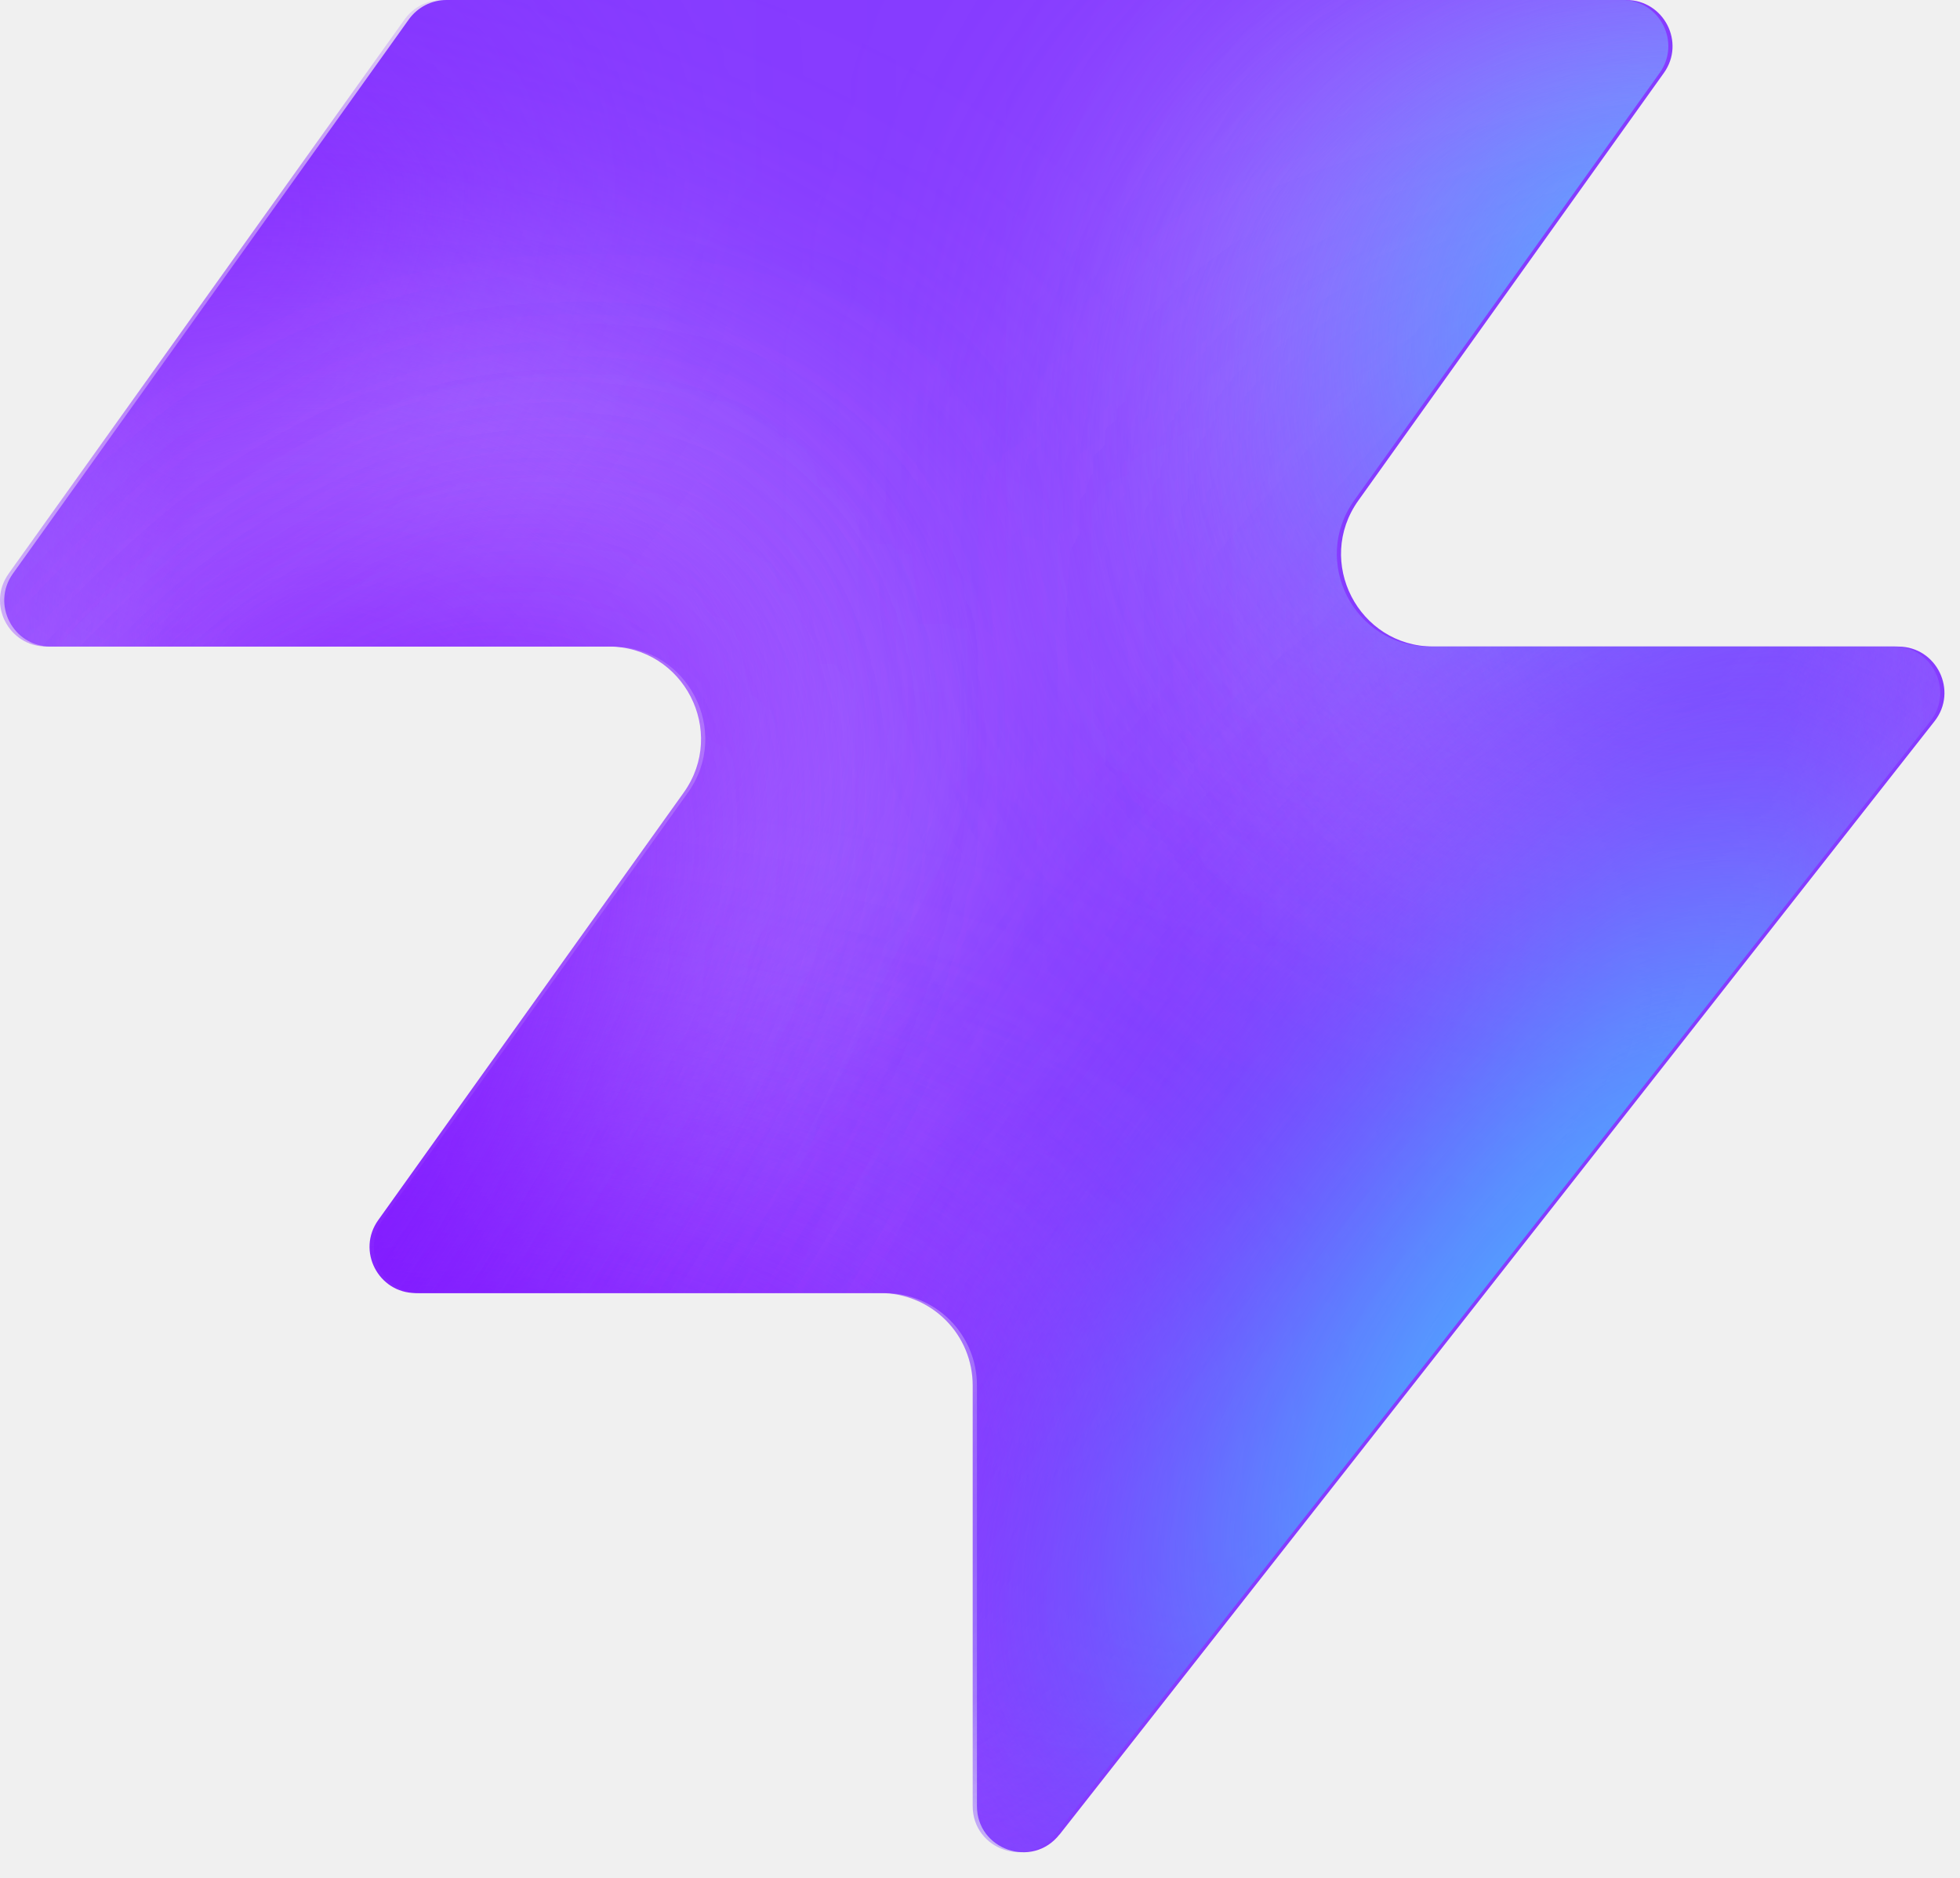
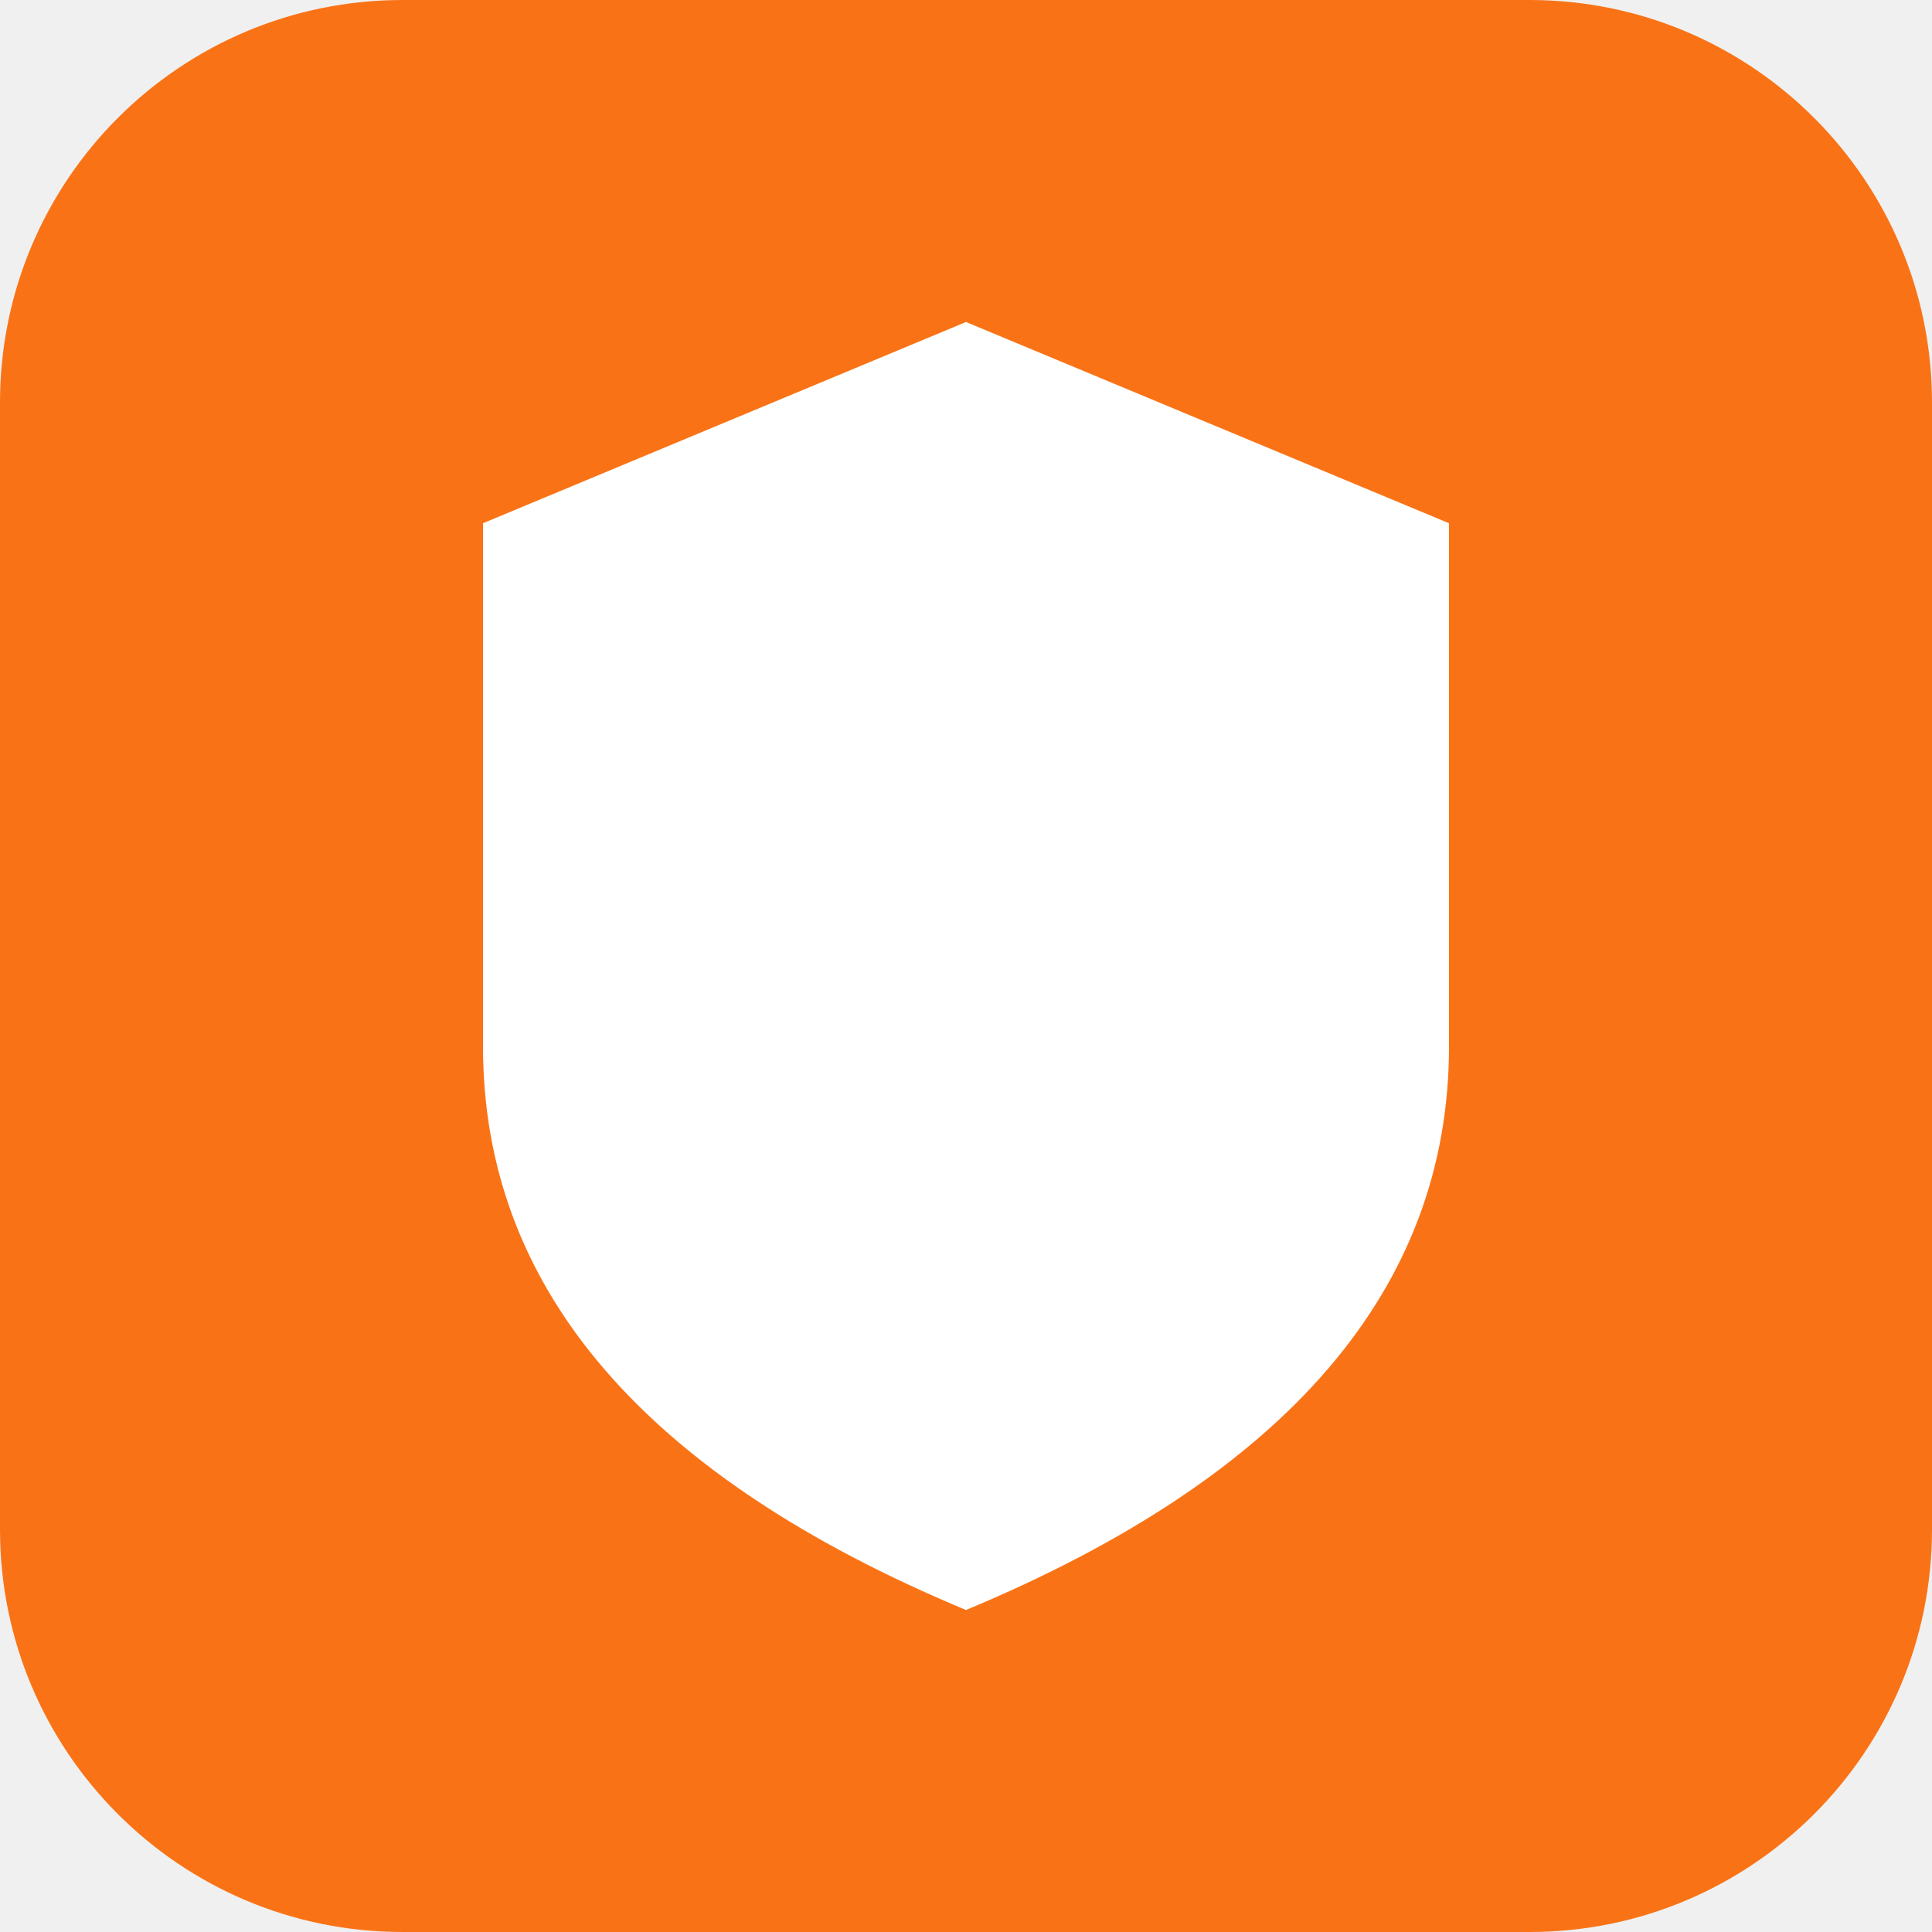
- <svg xmlns="http://www.w3.org/2000/svg" width="48" height="46" fill="none" viewBox="0 0 48 46">
-   <path fill="#863bff" d="M25.946 44.938c-.664.845-2.021.375-2.021-.698V33.937a2.26 2.26 0 0 0-2.262-2.262H10.287c-.92 0-1.456-1.04-.92-1.788l7.48-10.471c1.07-1.497 0-3.578-1.842-3.578H1.237c-.92 0-1.456-1.04-.92-1.788L10.013.474c.214-.297.556-.474.92-.474h28.894c.92 0 1.456 1.04.92 1.788l-7.48 10.471c-1.07 1.498 0 3.579 1.842 3.579h11.377c.943 0 1.473 1.088.89 1.83L25.947 44.94z" style="fill:#863bff;fill:color(display-p3 .525 .23 1);fill-opacity:1" />
-   <mask id="a" width="48" height="46" x="0" y="0" maskUnits="userSpaceOnUse" style="mask-type:alpha">
-     <path fill="#000" d="M25.842 44.938c-.664.844-2.021.375-2.021-.698V33.937a2.26 2.26 0 0 0-2.262-2.262H10.183c-.92 0-1.456-1.04-.92-1.788l7.48-10.471c1.07-1.498 0-3.579-1.842-3.579H1.133c-.92 0-1.456-1.04-.92-1.787L9.91.473c.214-.297.556-.474.92-.474h28.894c.92 0 1.456 1.04.92 1.788l-7.48 10.471c-1.07 1.498 0 3.578 1.842 3.578h11.377c.943 0 1.473 1.088.89 1.832L25.843 44.94z" style="fill:#000;fill-opacity:1" />
-   </mask>
-   <g mask="url(#a)">
-     <g filter="url(#b)">
-       <ellipse cx="5.508" cy="14.704" fill="#ede6ff" rx="5.508" ry="14.704" style="fill:#ede6ff;fill:color(display-p3 .927 .903 1);fill-opacity:1" transform="matrix(.00324 1 1 -.00324 -4.47 31.516)" />
-     </g>
-     <g filter="url(#c)">
-       <ellipse cx="10.399" cy="29.851" fill="#ede6ff" rx="10.399" ry="29.851" style="fill:#ede6ff;fill:color(display-p3 .927 .903 1);fill-opacity:1" transform="matrix(.00324 1 1 -.00324 -39.328 7.883)" />
-     </g>
-     <g filter="url(#d)">
-       <ellipse cx="5.508" cy="30.487" fill="#7e14ff" rx="5.508" ry="30.487" style="fill:#7e14ff;fill:color(display-p3 .492 .077 1);fill-opacity:1" transform="rotate(89.814 -25.913 -14.639)scale(1 -1)" />
-     </g>
-     <g filter="url(#e)">
-       <ellipse cx="5.508" cy="30.599" fill="#7e14ff" rx="5.508" ry="30.599" style="fill:#7e14ff;fill:color(display-p3 .492 .077 1);fill-opacity:1" transform="rotate(89.814 -32.644 -3.334)scale(1 -1)" />
-     </g>
-     <g filter="url(#f)">
-       <ellipse cx="5.508" cy="30.599" fill="#7e14ff" rx="5.508" ry="30.599" style="fill:#7e14ff;fill:color(display-p3 .492 .077 1);fill-opacity:1" transform="matrix(.00324 1 1 -.00324 -34.34 30.47)" />
-     </g>
-     <g filter="url(#g)">
-       <ellipse cx="14.072" cy="22.078" fill="#ede6ff" rx="14.072" ry="22.078" style="fill:#ede6ff;fill:color(display-p3 .927 .903 1);fill-opacity:1" transform="rotate(93.35 24.506 48.493)scale(-1 1)" />
-     </g>
-     <g filter="url(#h)">
-       <ellipse cx="3.47" cy="21.501" fill="#7e14ff" rx="3.47" ry="21.501" style="fill:#7e14ff;fill:color(display-p3 .492 .077 1);fill-opacity:1" transform="rotate(89.009 28.708 47.59)scale(-1 1)" />
-     </g>
-     <g filter="url(#i)">
-       <ellipse cx="3.47" cy="21.501" fill="#7e14ff" rx="3.47" ry="21.501" style="fill:#7e14ff;fill:color(display-p3 .492 .077 1);fill-opacity:1" transform="rotate(89.009 28.708 47.59)scale(-1 1)" />
-     </g>
-     <g filter="url(#j)">
-       <ellipse cx=".387" cy="8.972" fill="#7e14ff" rx="4.407" ry="29.108" style="fill:#7e14ff;fill:color(display-p3 .492 .077 1);fill-opacity:1" transform="rotate(39.51 .387 8.972)" />
-     </g>
-     <g filter="url(#k)">
-       <ellipse cx="47.523" cy="-6.092" fill="#7e14ff" rx="4.407" ry="29.108" style="fill:#7e14ff;fill:color(display-p3 .492 .077 1);fill-opacity:1" transform="rotate(37.892 47.523 -6.092)" />
-     </g>
-     <g filter="url(#l)">
-       <ellipse cx="41.412" cy="6.333" fill="#47bfff" rx="5.971" ry="9.665" style="fill:#47bfff;fill:color(display-p3 .28 .748 1);fill-opacity:1" transform="rotate(37.892 41.412 6.333)" />
-     </g>
-     <g filter="url(#m)">
-       <ellipse cx="-1.879" cy="38.332" fill="#7e14ff" rx="4.407" ry="29.108" style="fill:#7e14ff;fill:color(display-p3 .492 .077 1);fill-opacity:1" transform="rotate(37.892 -1.88 38.332)" />
-     </g>
-     <g filter="url(#n)">
-       <ellipse cx="-1.879" cy="38.332" fill="#7e14ff" rx="4.407" ry="29.108" style="fill:#7e14ff;fill:color(display-p3 .492 .077 1);fill-opacity:1" transform="rotate(37.892 -1.88 38.332)" />
-     </g>
-     <g filter="url(#o)">
-       <ellipse cx="35.651" cy="29.907" fill="#7e14ff" rx="4.407" ry="29.108" style="fill:#7e14ff;fill:color(display-p3 .492 .077 1);fill-opacity:1" transform="rotate(37.892 35.651 29.907)" />
-     </g>
-     <g filter="url(#p)">
-       <ellipse cx="38.418" cy="32.4" fill="#47bfff" rx="5.971" ry="15.297" style="fill:#47bfff;fill:color(display-p3 .28 .748 1);fill-opacity:1" transform="rotate(37.892 38.418 32.4)" />
-     </g>
-   </g>
-   <defs>
-     <filter id="b" width="60.045" height="41.654" x="-19.77" y="16.149" color-interpolation-filters="sRGB" filterUnits="userSpaceOnUse">
-       <feFlood flood-opacity="0" result="BackgroundImageFix" />
-       <feBlend in="SourceGraphic" in2="BackgroundImageFix" result="shape" />
-       <feGaussianBlur result="effect1_foregroundBlur_2002_17158" stdDeviation="7.659" />
-     </filter>
-     <filter id="c" width="90.34" height="51.437" x="-54.613" y="-7.533" color-interpolation-filters="sRGB" filterUnits="userSpaceOnUse">
-       <feFlood flood-opacity="0" result="BackgroundImageFix" />
-       <feBlend in="SourceGraphic" in2="BackgroundImageFix" result="shape" />
-       <feGaussianBlur result="effect1_foregroundBlur_2002_17158" stdDeviation="7.659" />
-     </filter>
-     <filter id="d" width="79.355" height="29.4" x="-49.64" y="2.03" color-interpolation-filters="sRGB" filterUnits="userSpaceOnUse">
-       <feFlood flood-opacity="0" result="BackgroundImageFix" />
-       <feBlend in="SourceGraphic" in2="BackgroundImageFix" result="shape" />
-       <feGaussianBlur result="effect1_foregroundBlur_2002_17158" stdDeviation="4.596" />
-     </filter>
-     <filter id="e" width="79.579" height="29.4" x="-45.045" y="20.029" color-interpolation-filters="sRGB" filterUnits="userSpaceOnUse">
-       <feFlood flood-opacity="0" result="BackgroundImageFix" />
-       <feBlend in="SourceGraphic" in2="BackgroundImageFix" result="shape" />
-       <feGaussianBlur result="effect1_foregroundBlur_2002_17158" stdDeviation="4.596" />
-     </filter>
-     <filter id="f" width="79.579" height="29.4" x="-43.513" y="21.178" color-interpolation-filters="sRGB" filterUnits="userSpaceOnUse">
-       <feFlood flood-opacity="0" result="BackgroundImageFix" />
-       <feBlend in="SourceGraphic" in2="BackgroundImageFix" result="shape" />
-       <feGaussianBlur result="effect1_foregroundBlur_2002_17158" stdDeviation="4.596" />
-     </filter>
-     <filter id="g" width="74.749" height="58.852" x="15.756" y="-17.901" color-interpolation-filters="sRGB" filterUnits="userSpaceOnUse">
-       <feFlood flood-opacity="0" result="BackgroundImageFix" />
-       <feBlend in="SourceGraphic" in2="BackgroundImageFix" result="shape" />
-       <feGaussianBlur result="effect1_foregroundBlur_2002_17158" stdDeviation="7.659" />
-     </filter>
-     <filter id="h" width="61.377" height="25.362" x="23.548" y="2.284" color-interpolation-filters="sRGB" filterUnits="userSpaceOnUse">
-       <feFlood flood-opacity="0" result="BackgroundImageFix" />
-       <feBlend in="SourceGraphic" in2="BackgroundImageFix" result="shape" />
-       <feGaussianBlur result="effect1_foregroundBlur_2002_17158" stdDeviation="4.596" />
-     </filter>
-     <filter id="i" width="61.377" height="25.362" x="23.548" y="2.284" color-interpolation-filters="sRGB" filterUnits="userSpaceOnUse">
-       <feFlood flood-opacity="0" result="BackgroundImageFix" />
-       <feBlend in="SourceGraphic" in2="BackgroundImageFix" result="shape" />
-       <feGaussianBlur result="effect1_foregroundBlur_2002_17158" stdDeviation="4.596" />
-     </filter>
-     <filter id="j" width="56.045" height="63.649" x="-27.636" y="-22.853" color-interpolation-filters="sRGB" filterUnits="userSpaceOnUse">
-       <feFlood flood-opacity="0" result="BackgroundImageFix" />
-       <feBlend in="SourceGraphic" in2="BackgroundImageFix" result="shape" />
-       <feGaussianBlur result="effect1_foregroundBlur_2002_17158" stdDeviation="4.596" />
-     </filter>
-     <filter id="k" width="54.814" height="64.646" x="20.116" y="-38.415" color-interpolation-filters="sRGB" filterUnits="userSpaceOnUse">
-       <feFlood flood-opacity="0" result="BackgroundImageFix" />
-       <feBlend in="SourceGraphic" in2="BackgroundImageFix" result="shape" />
-       <feGaussianBlur result="effect1_foregroundBlur_2002_17158" stdDeviation="4.596" />
-     </filter>
-     <filter id="l" width="33.541" height="35.313" x="24.641" y="-11.323" color-interpolation-filters="sRGB" filterUnits="userSpaceOnUse">
-       <feFlood flood-opacity="0" result="BackgroundImageFix" />
-       <feBlend in="SourceGraphic" in2="BackgroundImageFix" result="shape" />
-       <feGaussianBlur result="effect1_foregroundBlur_2002_17158" stdDeviation="4.596" />
-     </filter>
-     <filter id="m" width="54.814" height="64.646" x="-29.286" y="6.009" color-interpolation-filters="sRGB" filterUnits="userSpaceOnUse">
-       <feFlood flood-opacity="0" result="BackgroundImageFix" />
-       <feBlend in="SourceGraphic" in2="BackgroundImageFix" result="shape" />
-       <feGaussianBlur result="effect1_foregroundBlur_2002_17158" stdDeviation="4.596" />
-     </filter>
-     <filter id="n" width="54.814" height="64.646" x="-29.286" y="6.009" color-interpolation-filters="sRGB" filterUnits="userSpaceOnUse">
-       <feFlood flood-opacity="0" result="BackgroundImageFix" />
-       <feBlend in="SourceGraphic" in2="BackgroundImageFix" result="shape" />
-       <feGaussianBlur result="effect1_foregroundBlur_2002_17158" stdDeviation="4.596" />
-     </filter>
-     <filter id="o" width="54.814" height="64.646" x="8.244" y="-2.416" color-interpolation-filters="sRGB" filterUnits="userSpaceOnUse">
-       <feFlood flood-opacity="0" result="BackgroundImageFix" />
-       <feBlend in="SourceGraphic" in2="BackgroundImageFix" result="shape" />
-       <feGaussianBlur result="effect1_foregroundBlur_2002_17158" stdDeviation="4.596" />
-     </filter>
-     <filter id="p" width="39.409" height="43.623" x="18.713" y="10.588" color-interpolation-filters="sRGB" filterUnits="userSpaceOnUse">
-       <feFlood flood-opacity="0" result="BackgroundImageFix" />
-       <feBlend in="SourceGraphic" in2="BackgroundImageFix" result="shape" />
-       <feGaussianBlur result="effect1_foregroundBlur_2002_17158" stdDeviation="4.596" />
-     </filter>
-   </defs>
+ <svg xmlns="http://www.w3.org/2000/svg" viewBox="0 0 48 48" width="48" height="48">
+   <rect width="48" height="48" rx="10" fill="#f97316" />
+   <path d="M24 8 L36 13 L36 26 Q36 35 24 40 Q12 35 12 26 L12 13 Z" fill="white" />
</svg>
